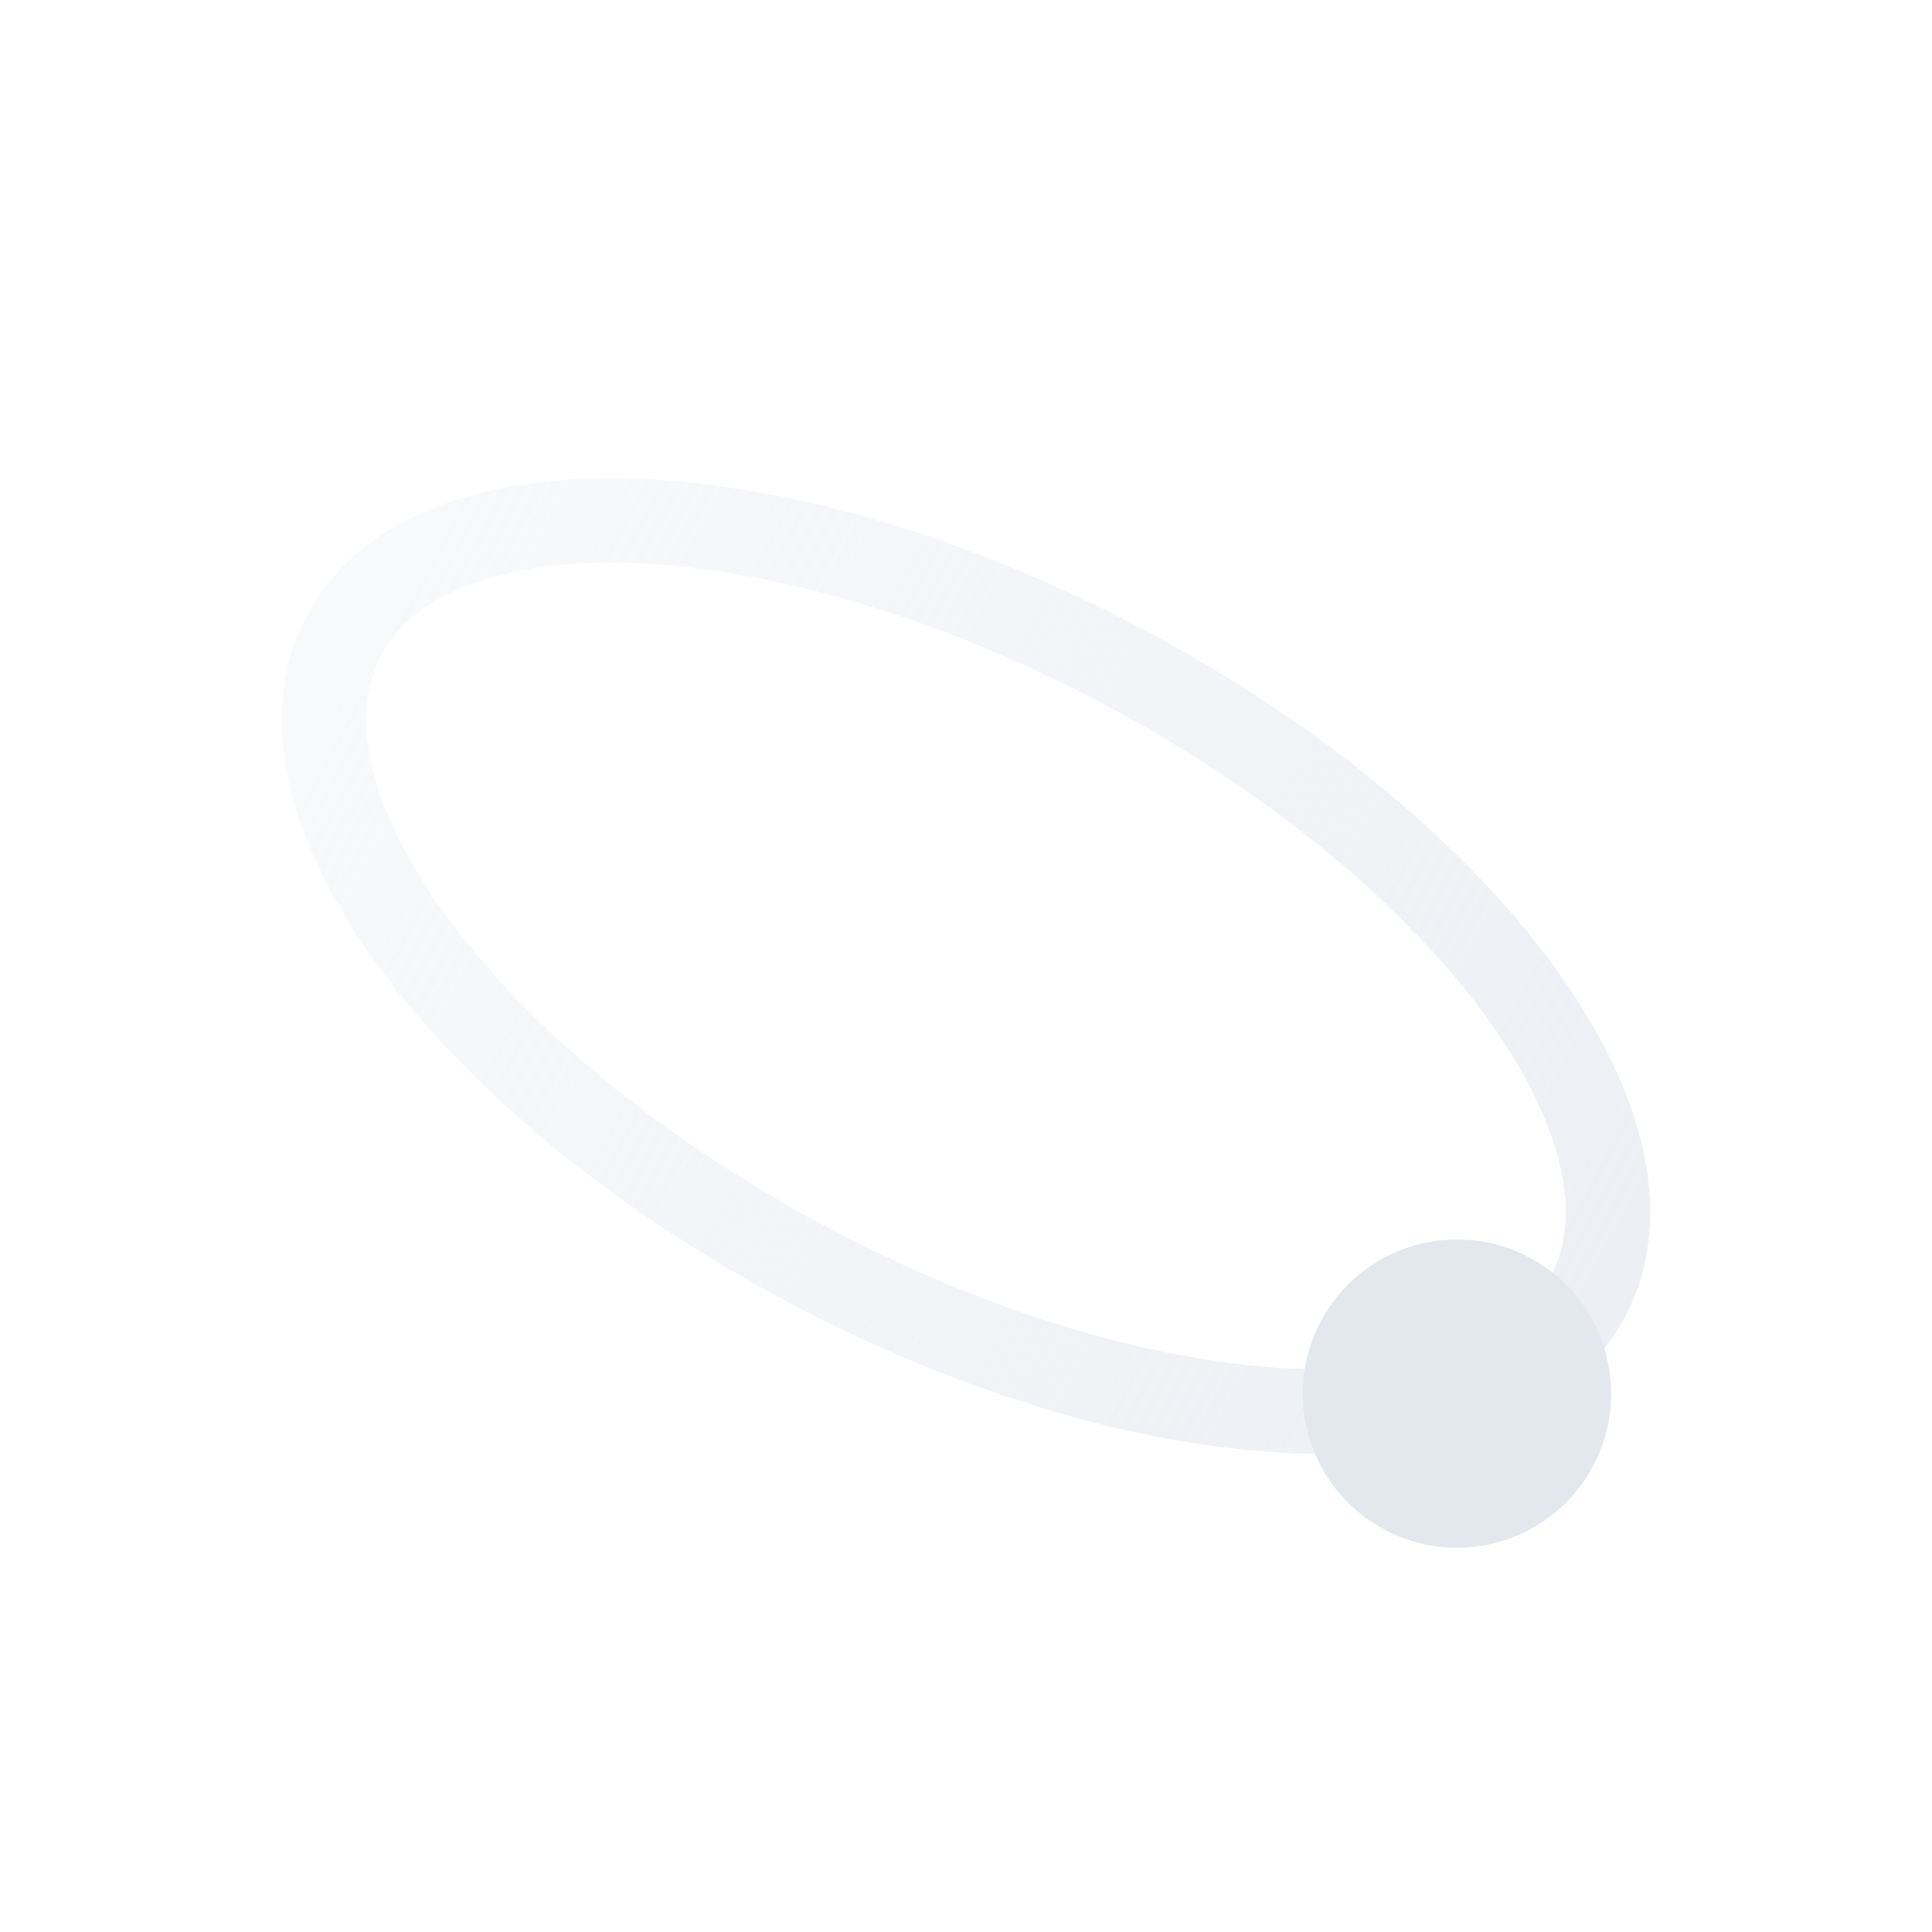
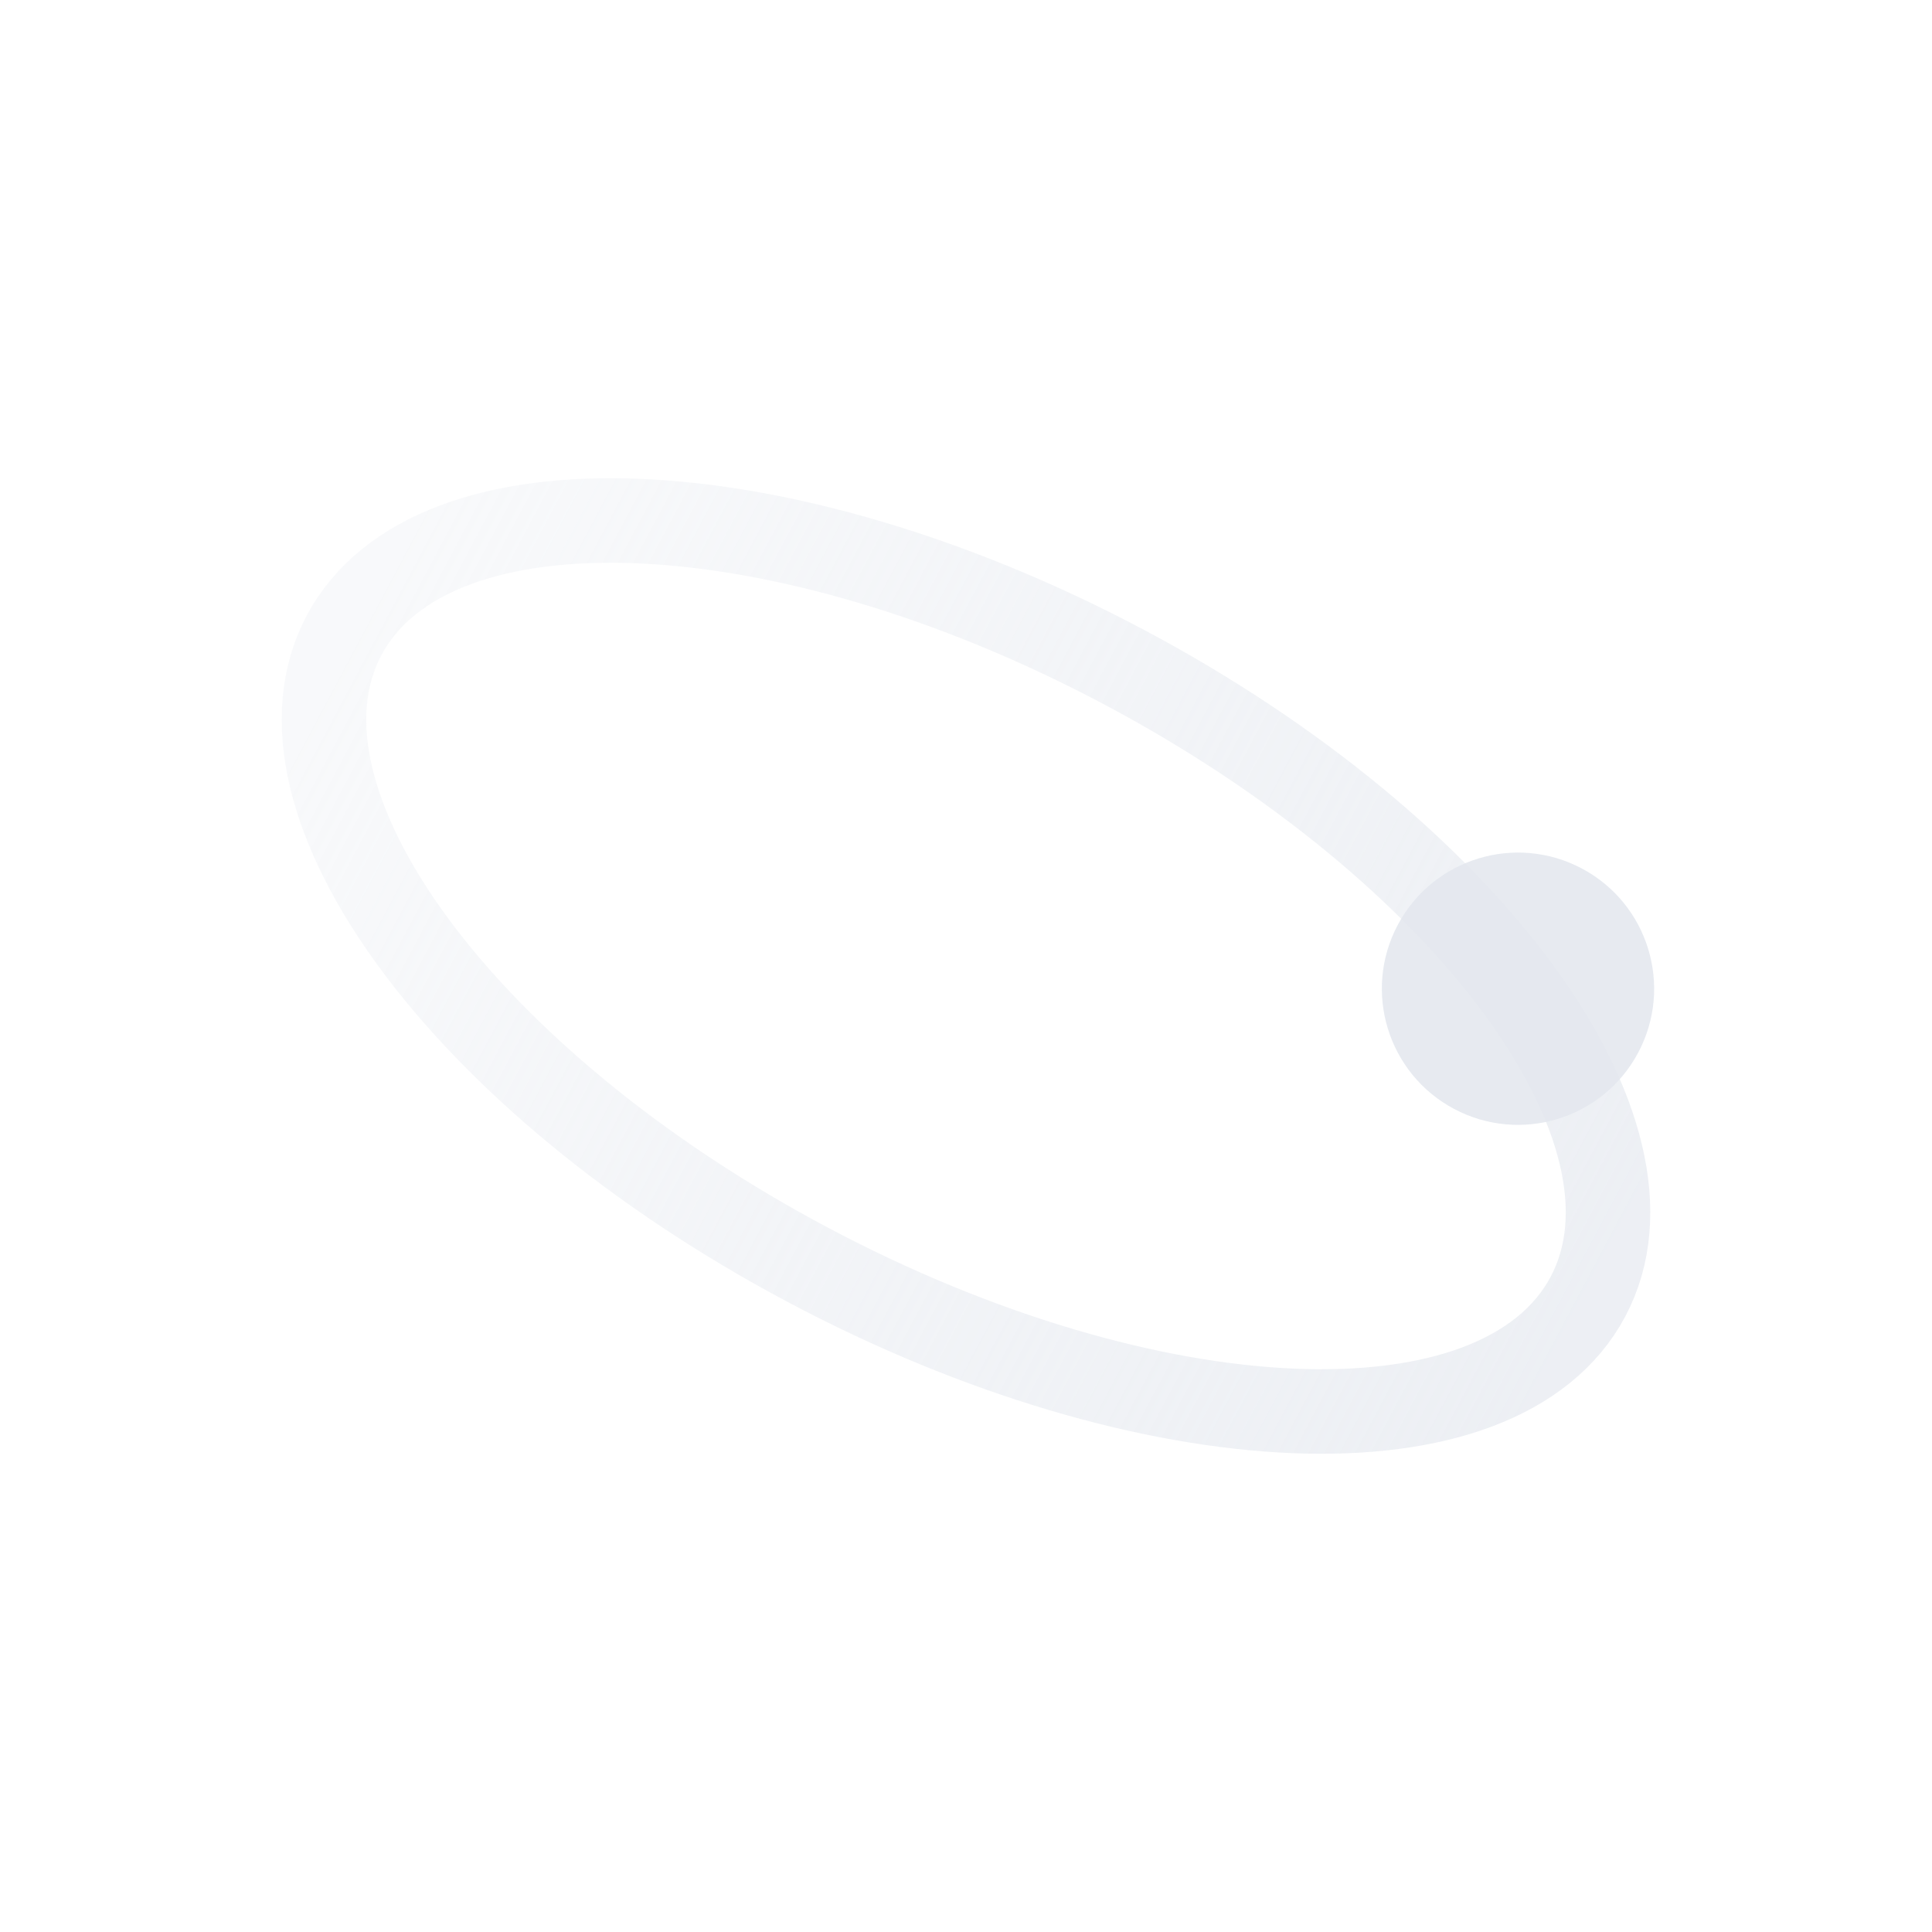
<svg xmlns="http://www.w3.org/2000/svg" width="24" height="24" viewBox="0 0 24 24">
  <defs>
    <linearGradient id="depth" x1="0" y1="0" x2="1" y2="0">
      <stop stop-color="#e3e7ee" stop-opacity=".25" />
      <stop offset="1" stop-color="#e3e7ee" stop-opacity=".65" />
    </linearGradient>
  </defs>
  <g transform="rotate(28 12 12)">
    <ellipse cx="12" cy="12" rx="8.75" ry="4.2" fill="none" stroke="url(#depth)" stroke-width="1.05" />
-     <circle cx="19.879" cy="13.827" r="1.915" fill="#e3e7ee" opacity="0.983" />
+     <circle cx="18.187" cy="9.03" r="1.691" fill="#e3e7ee" opacity="0.87" />
  </g>
</svg>
